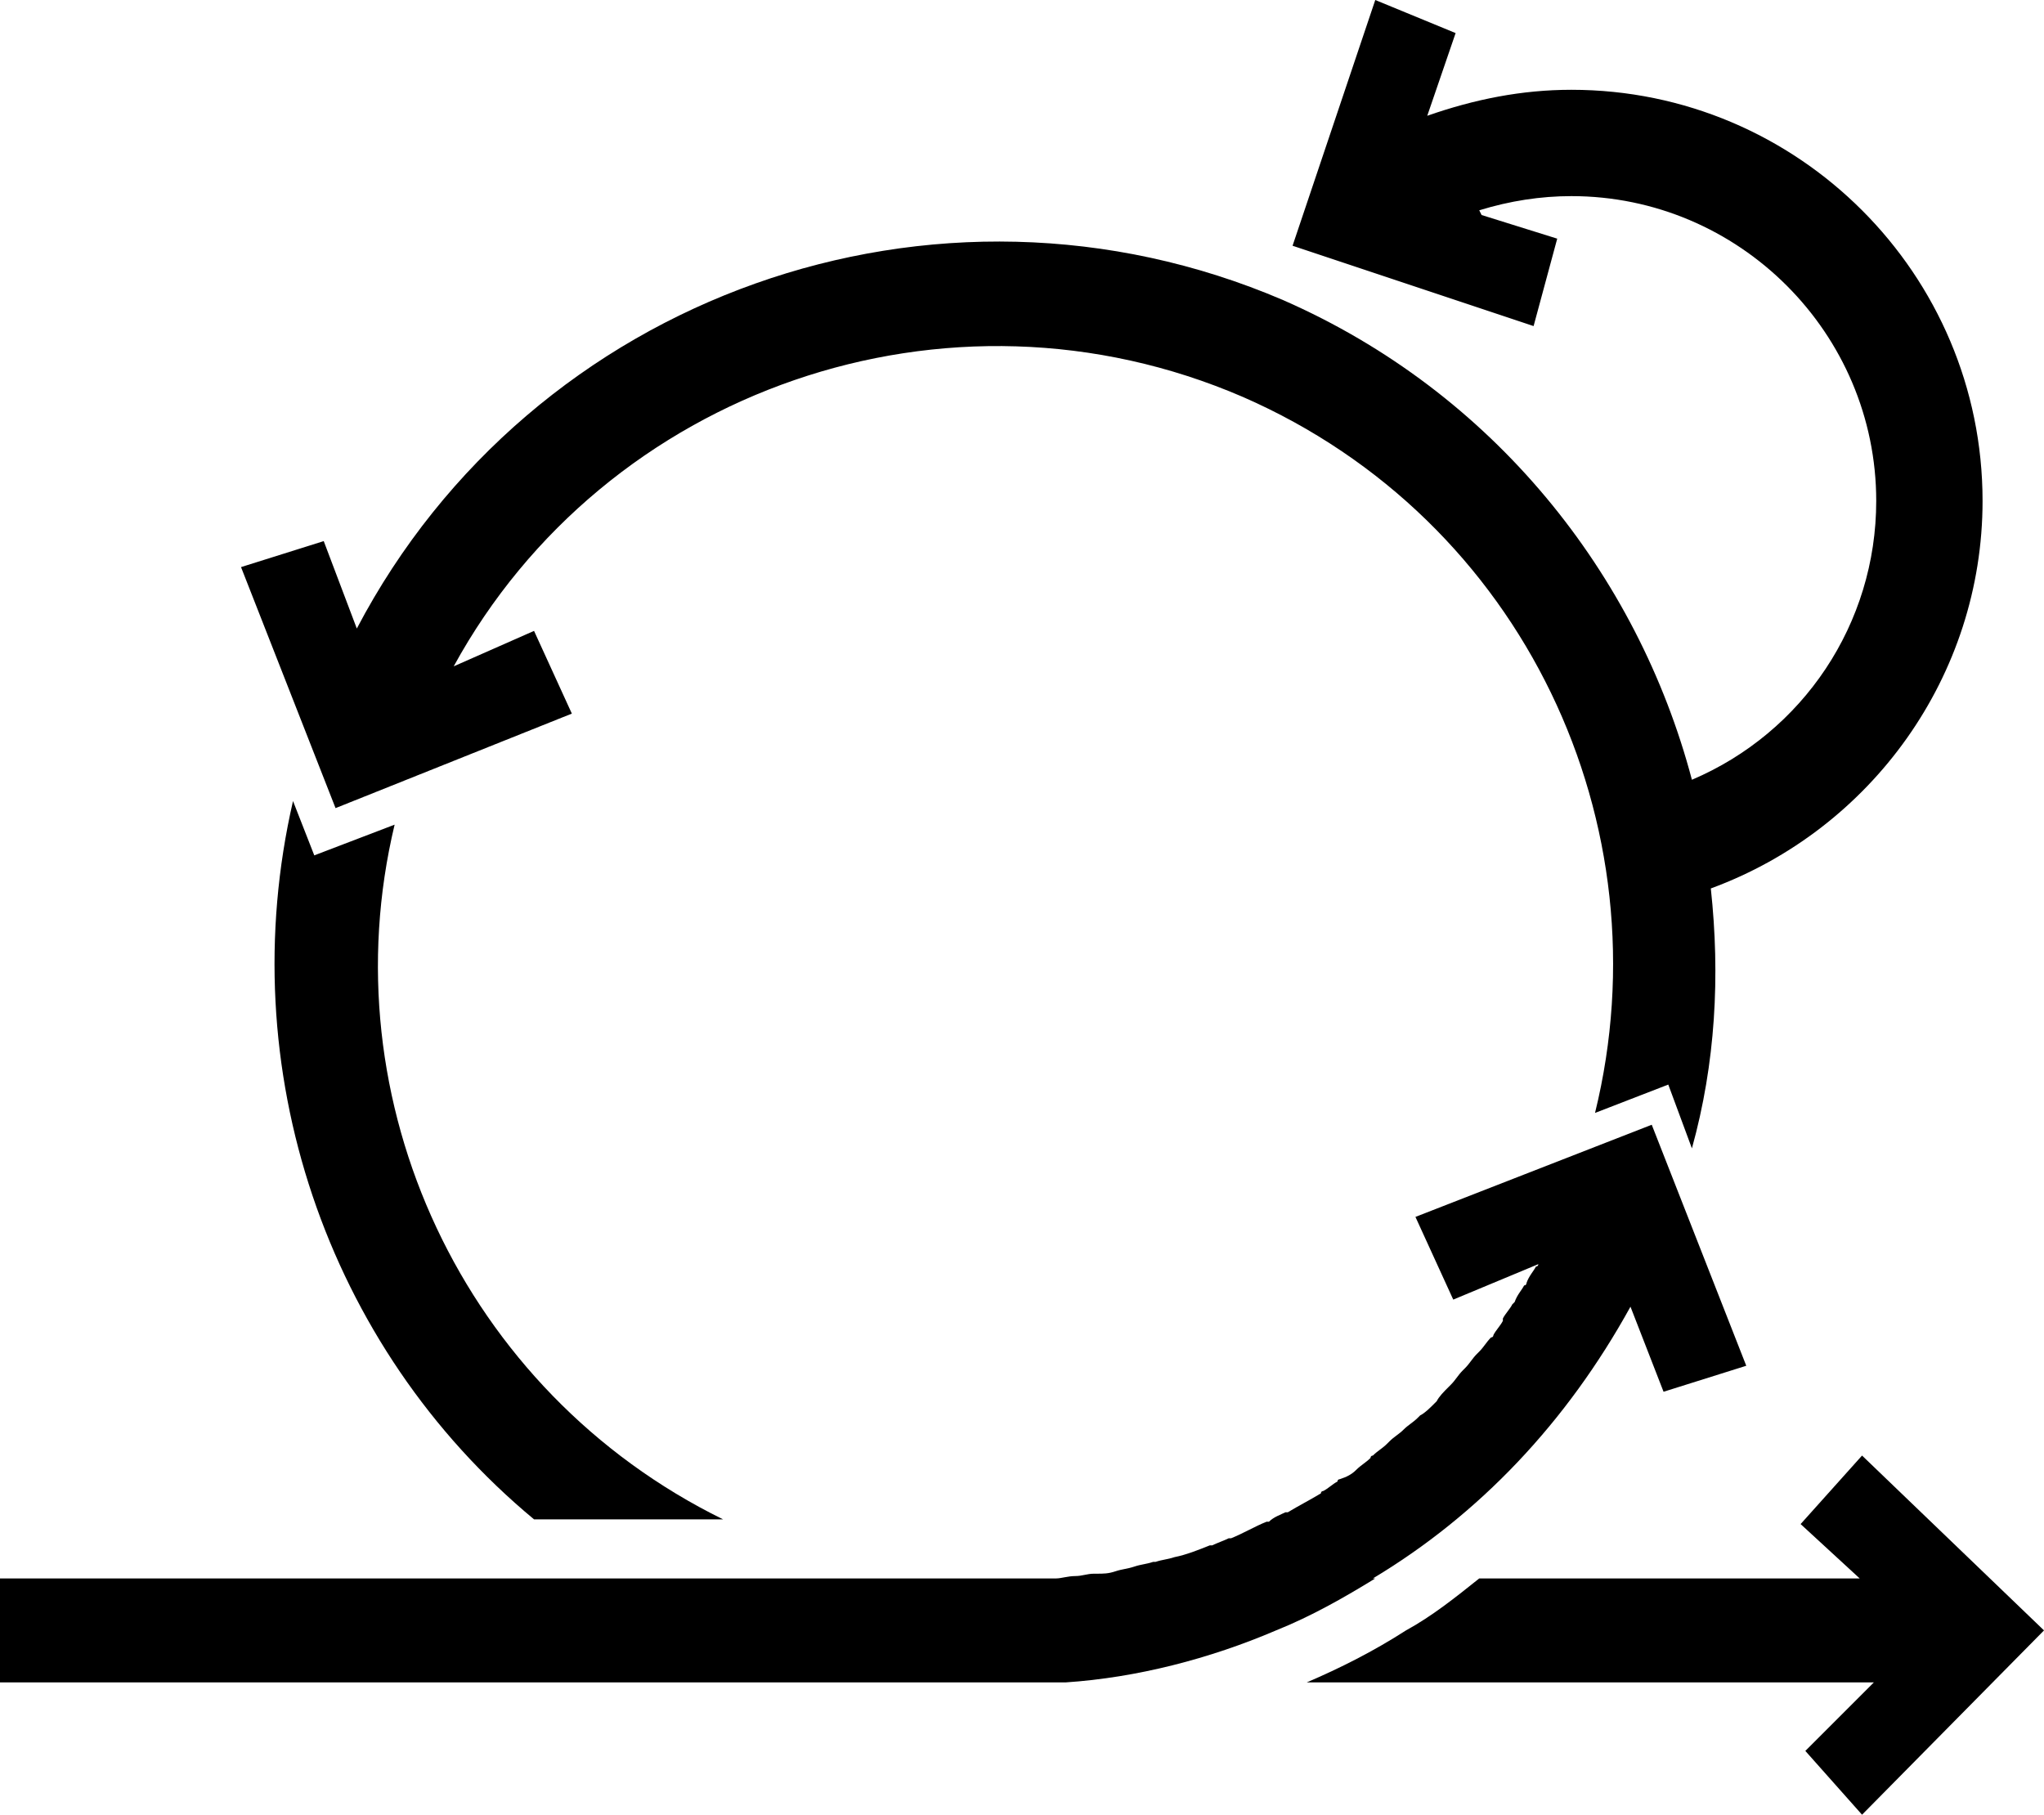
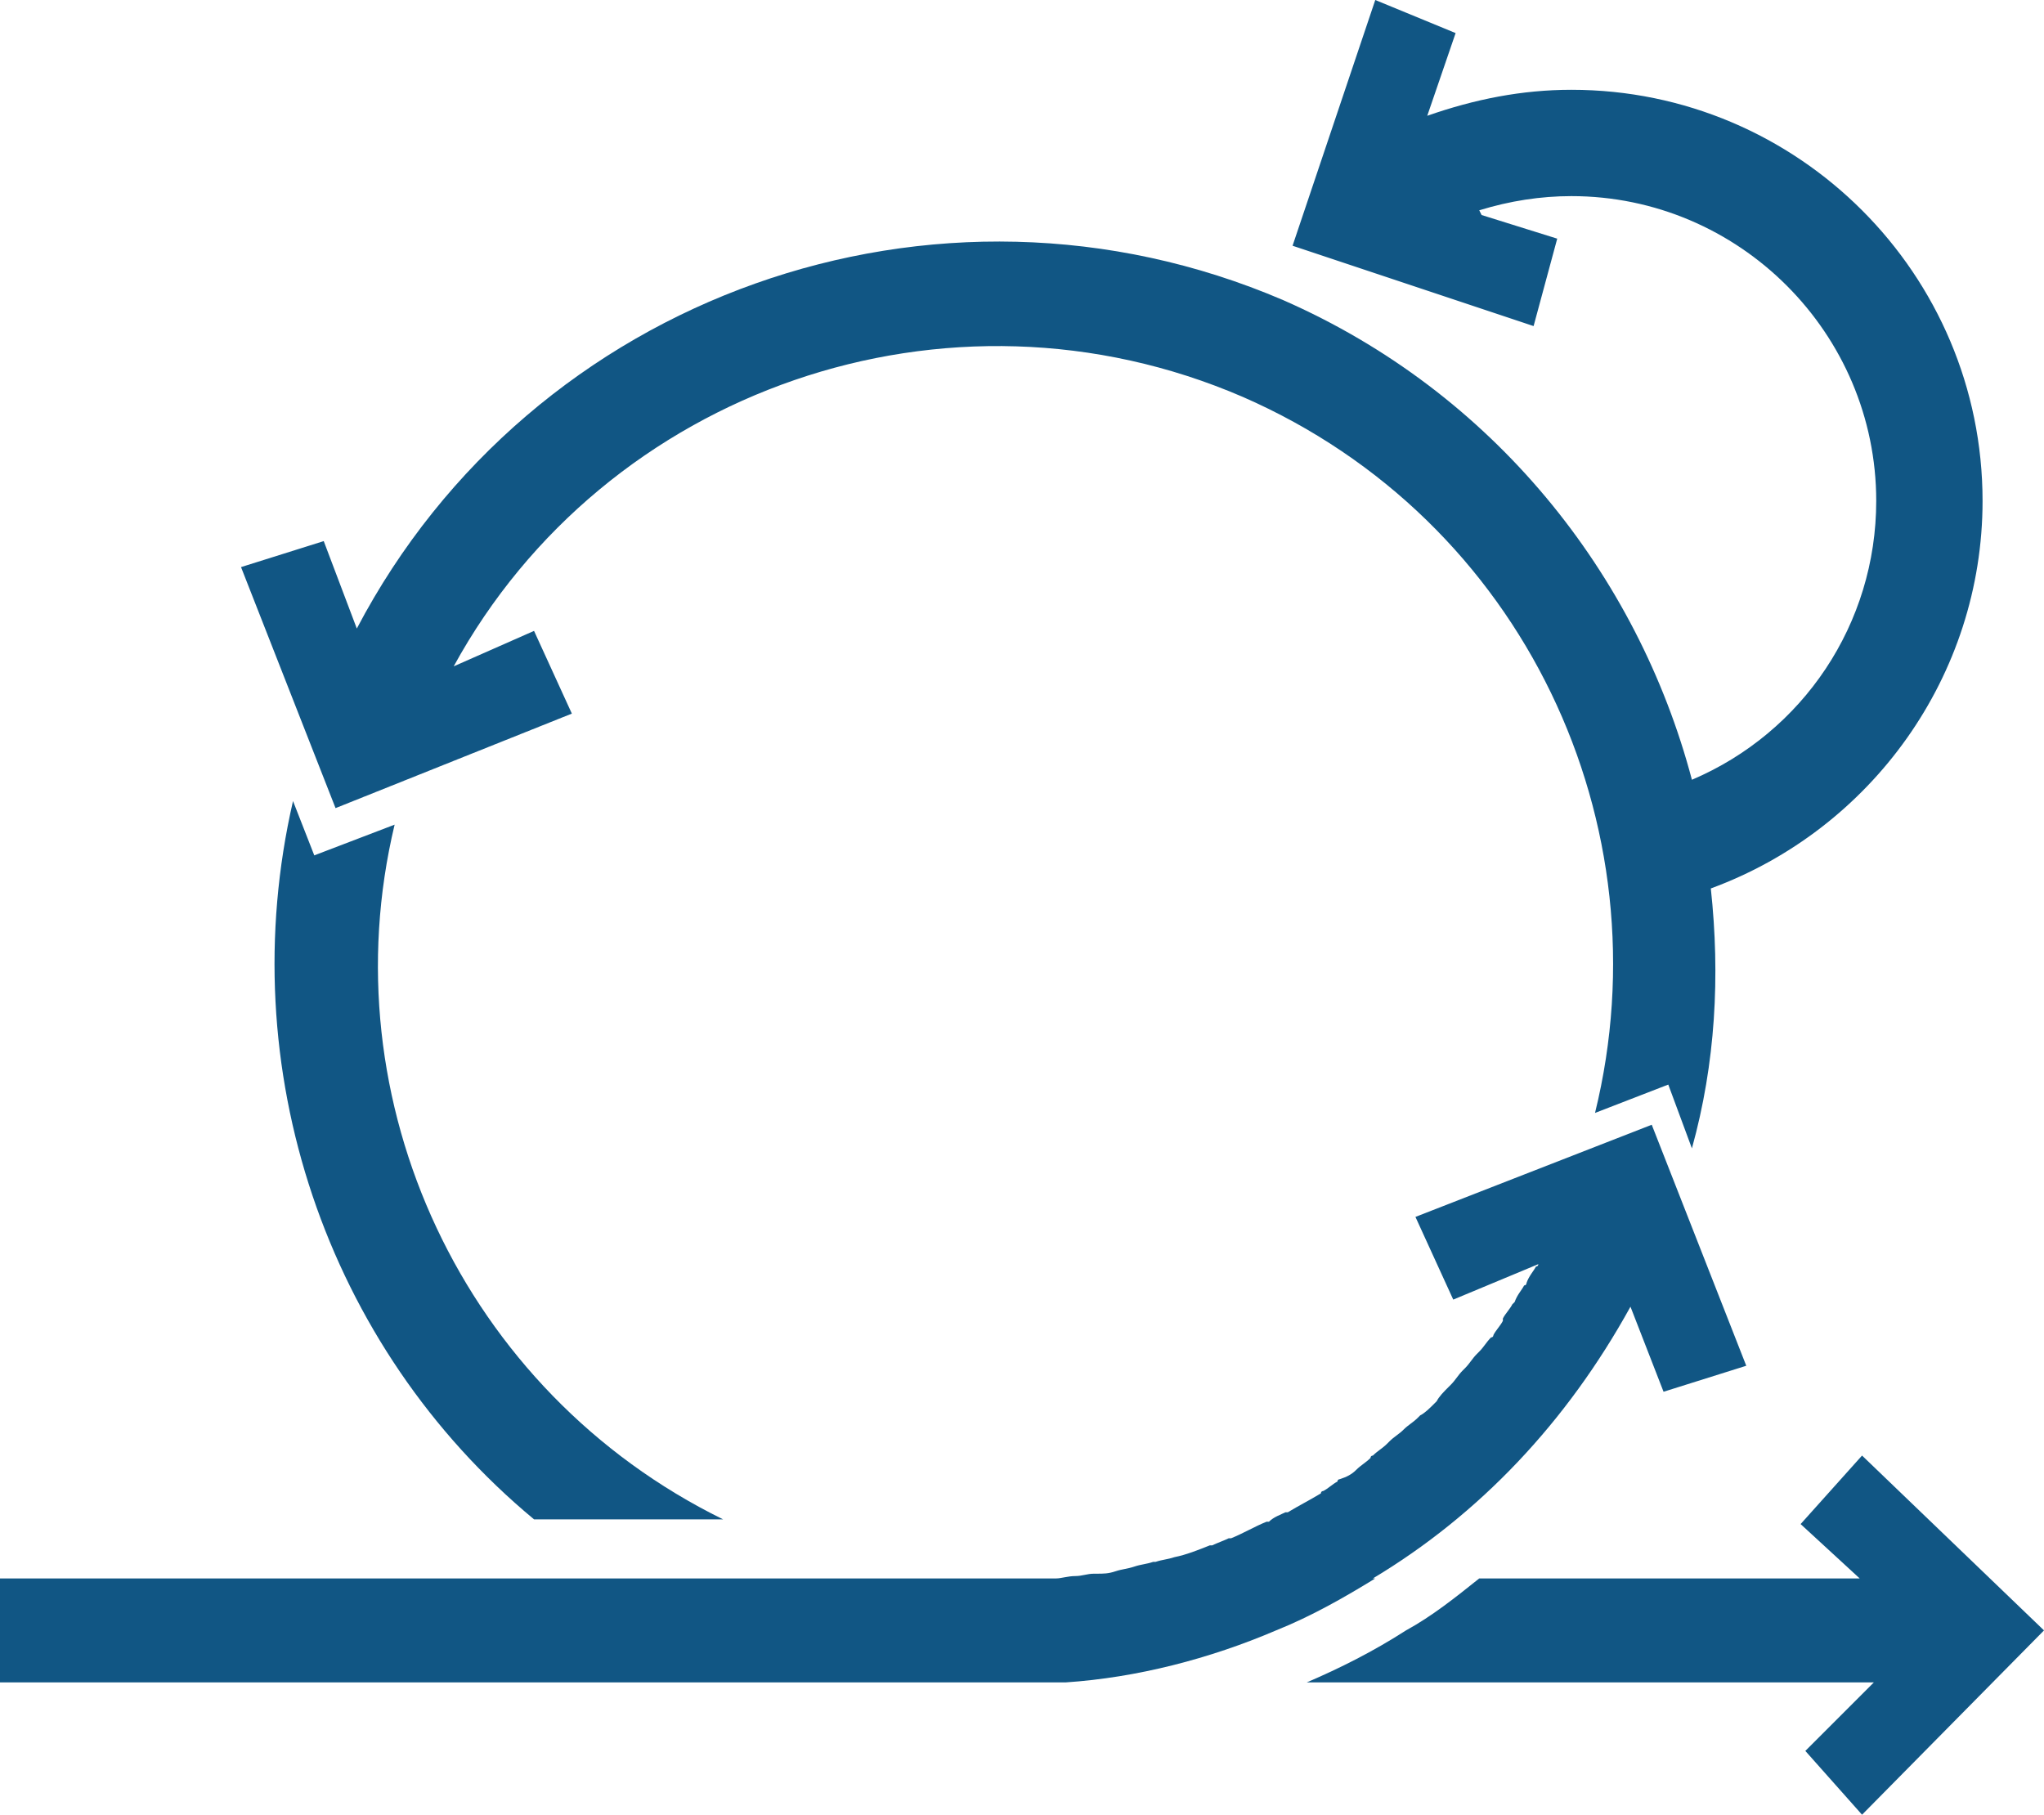
<svg xmlns="http://www.w3.org/2000/svg" width="86.5" height="76.8" viewBox="4.8 11.4 86.5 76.8">
-   <path d="M83.6 73L81 75.9l2.5 2.3H67.4c-1 .8-2 1.6-3.1 2.2-1.4.9-2.8 1.6-4.2 2.2h24l-2.9 2.9 2.4 2.7 7.7-7.8-7.7-7.4zM18.1 47.6l-.9-2.3c-2.6 11.3 1.4 23.1 10.2 30.4h8c-11-5.4-16.7-17.7-13.9-29.4l-3.4 1.3zm10.9-6l-1.6-3.5-3.4 1.5c6.4-11.7 20.9-16.8 33.4-11.4 11.9 5.2 17.9 18.1 14.9 30.3l3.1-1.2 1 2.7c1-3.6 1.2-7.3.8-11 6.8-2.5 11.5-9 11.5-16.4 0-9.6-7.8-17.4-17.4-17.4-2.1 0-4.1.4-6.1 1.1l1.2-3.5-3.4-1.4-3.5 10.4 10.2 3.4 1-3.7-3.2-1-.1-.2c1.3-.4 2.6-.6 3.9-.6 7.1 0 12.9 5.8 12.9 12.9 0 5.2-3.1 9.8-7.8 11.8C74.1 35.7 68 28 59.1 24.1c-14.7-6.3-31.8-.2-39.2 13.9l-1.4-3.7-3.5 1.1 4 10.2 10-4z" />
-   <path d="M62.9 78.2c4.5-2.7 8.2-6.6 10.9-11.5l1.4 3.6 3.5-1.1-4-10.2-10 3.9 1.6 3.5 3.6-1.5s0 .1-.1.1c-.1.2-.3.4-.4.7 0 0 0 .1-.1.1-.1.2-.3.4-.4.7l-.1.1c-.1.2-.3.4-.4.6v.1c-.1.2-.3.4-.4.6 0 0 0 .1-.1.1-.2.2-.3.4-.5.6l-.1.1c-.2.2-.3.4-.5.6l-.1.1c-.2.2-.3.4-.5.6l-.1.1c-.2.2-.4.4-.5.6l-.1.1c-.2.2-.4.4-.6.5l-.1.1c-.2.2-.4.3-.6.5-.2.2-.4.3-.6.5l-.1.1c-.2.2-.4.3-.6.5 0 0-.1 0-.1.1-.2.2-.4.3-.6.5-.2.2-.4.3-.7.4 0 0-.1 0-.1.1-.2.1-.4.3-.6.4 0 0-.1 0-.1.1-.5.3-.9.5-1.4.8h-.1c-.2.1-.5.2-.7.4h-.1c-.5.2-1 .5-1.5.7h-.1c-.2.1-.5.2-.7.3H56c-.5.2-1 .4-1.5.5-.3.1-.5.1-.8.2h-.1c-.3.1-.5.1-.8.2-.3.1-.5.1-.8.2-.3.1-.5.1-.8.1h-.1c-.3 0-.5.1-.8.1-.3 0-.6.1-.8.1H4.8v4.4h45.1c3-.2 6.1-1 8.9-2.2 1.5-.6 2.9-1.4 4.2-2.2h-.1zm-17 4.5c-.6 0 .7 0 0 0z" />
+   <g fill="#115684">
+     <path d="M83.6 73L81 75.9l2.5 2.3H67.4c-1 .8-2 1.6-3.1 2.2-1.4.9-2.8 1.6-4.2 2.2h24l-2.9 2.9 2.4 2.7 7.7-7.8-7.7-7.4zM18.1 47.6l-.9-2.3c-2.6 11.3 1.4 23.1 10.2 30.4h8c-11-5.4-16.7-17.7-13.9-29.4l-3.4 1.3zm10.9-6l-1.6-3.5-3.4 1.5c6.4-11.7 20.9-16.8 33.4-11.4 11.9 5.2 17.9 18.1 14.9 30.3l3.1-1.2 1 2.7c1-3.6 1.2-7.3.8-11 6.8-2.5 11.5-9 11.5-16.4 0-9.6-7.8-17.4-17.4-17.4-2.1 0-4.1.4-6.1 1.1l1.2-3.5-3.4-1.4-3.5 10.4 10.2 3.4 1-3.7-3.2-1-.1-.2c1.3-.4 2.6-.6 3.9-.6 7.1 0 12.9 5.8 12.9 12.9 0 5.2-3.1 9.8-7.8 11.8C74.1 35.7 68 28 59.1 24.1c-14.7-6.3-31.8-.2-39.2 13.9l-1.4-3.7-3.5 1.1 4 10.2 10-4z" />
+     <path d="M62.9 78.2c4.5-2.7 8.2-6.6 10.9-11.5l1.4 3.6 3.5-1.1-4-10.2-10 3.9 1.6 3.5 3.6-1.5s0 .1-.1.1c-.1.2-.3.4-.4.7 0 0 0 .1-.1.1-.1.2-.3.4-.4.7l-.1.1c-.1.2-.3.4-.4.6v.1c-.1.2-.3.4-.4.6 0 0 0 .1-.1.1-.2.2-.3.4-.5.6l-.1.1c-.2.2-.3.4-.5.6l-.1.1c-.2.2-.3.4-.5.6l-.1.1c-.2.2-.4.4-.5.6l-.1.1c-.2.2-.4.4-.6.5l-.1.1c-.2.2-.4.3-.6.5-.2.2-.4.3-.6.5l-.1.1c-.2.2-.4.3-.6.5 0 0-.1 0-.1.1-.2.2-.4.3-.6.5-.2.2-.4.3-.7.4 0 0-.1 0-.1.1-.2.1-.4.3-.6.4 0 0-.1 0-.1.1-.5.3-.9.5-1.4.8h-.1c-.2.1-.5.2-.7.4h-.1c-.5.2-1 .5-1.5.7h-.1c-.2.1-.5.2-.7.3H56c-.5.2-1 .4-1.5.5-.3.1-.5.1-.8.2h-.1c-.3.1-.5.1-.8.2-.3.1-.5.1-.8.2-.3.1-.5.1-.8.1h-.1c-.3 0-.5.1-.8.1-.3 0-.6.1-.8.1H4.8v4.4h45.1c3-.2 6.1-1 8.9-2.2 1.5-.6 2.9-1.4 4.2-2.2h-.1zm-17 4.5c-.6 0 .7 0 0 0z" />
+   </g>
</svg>
